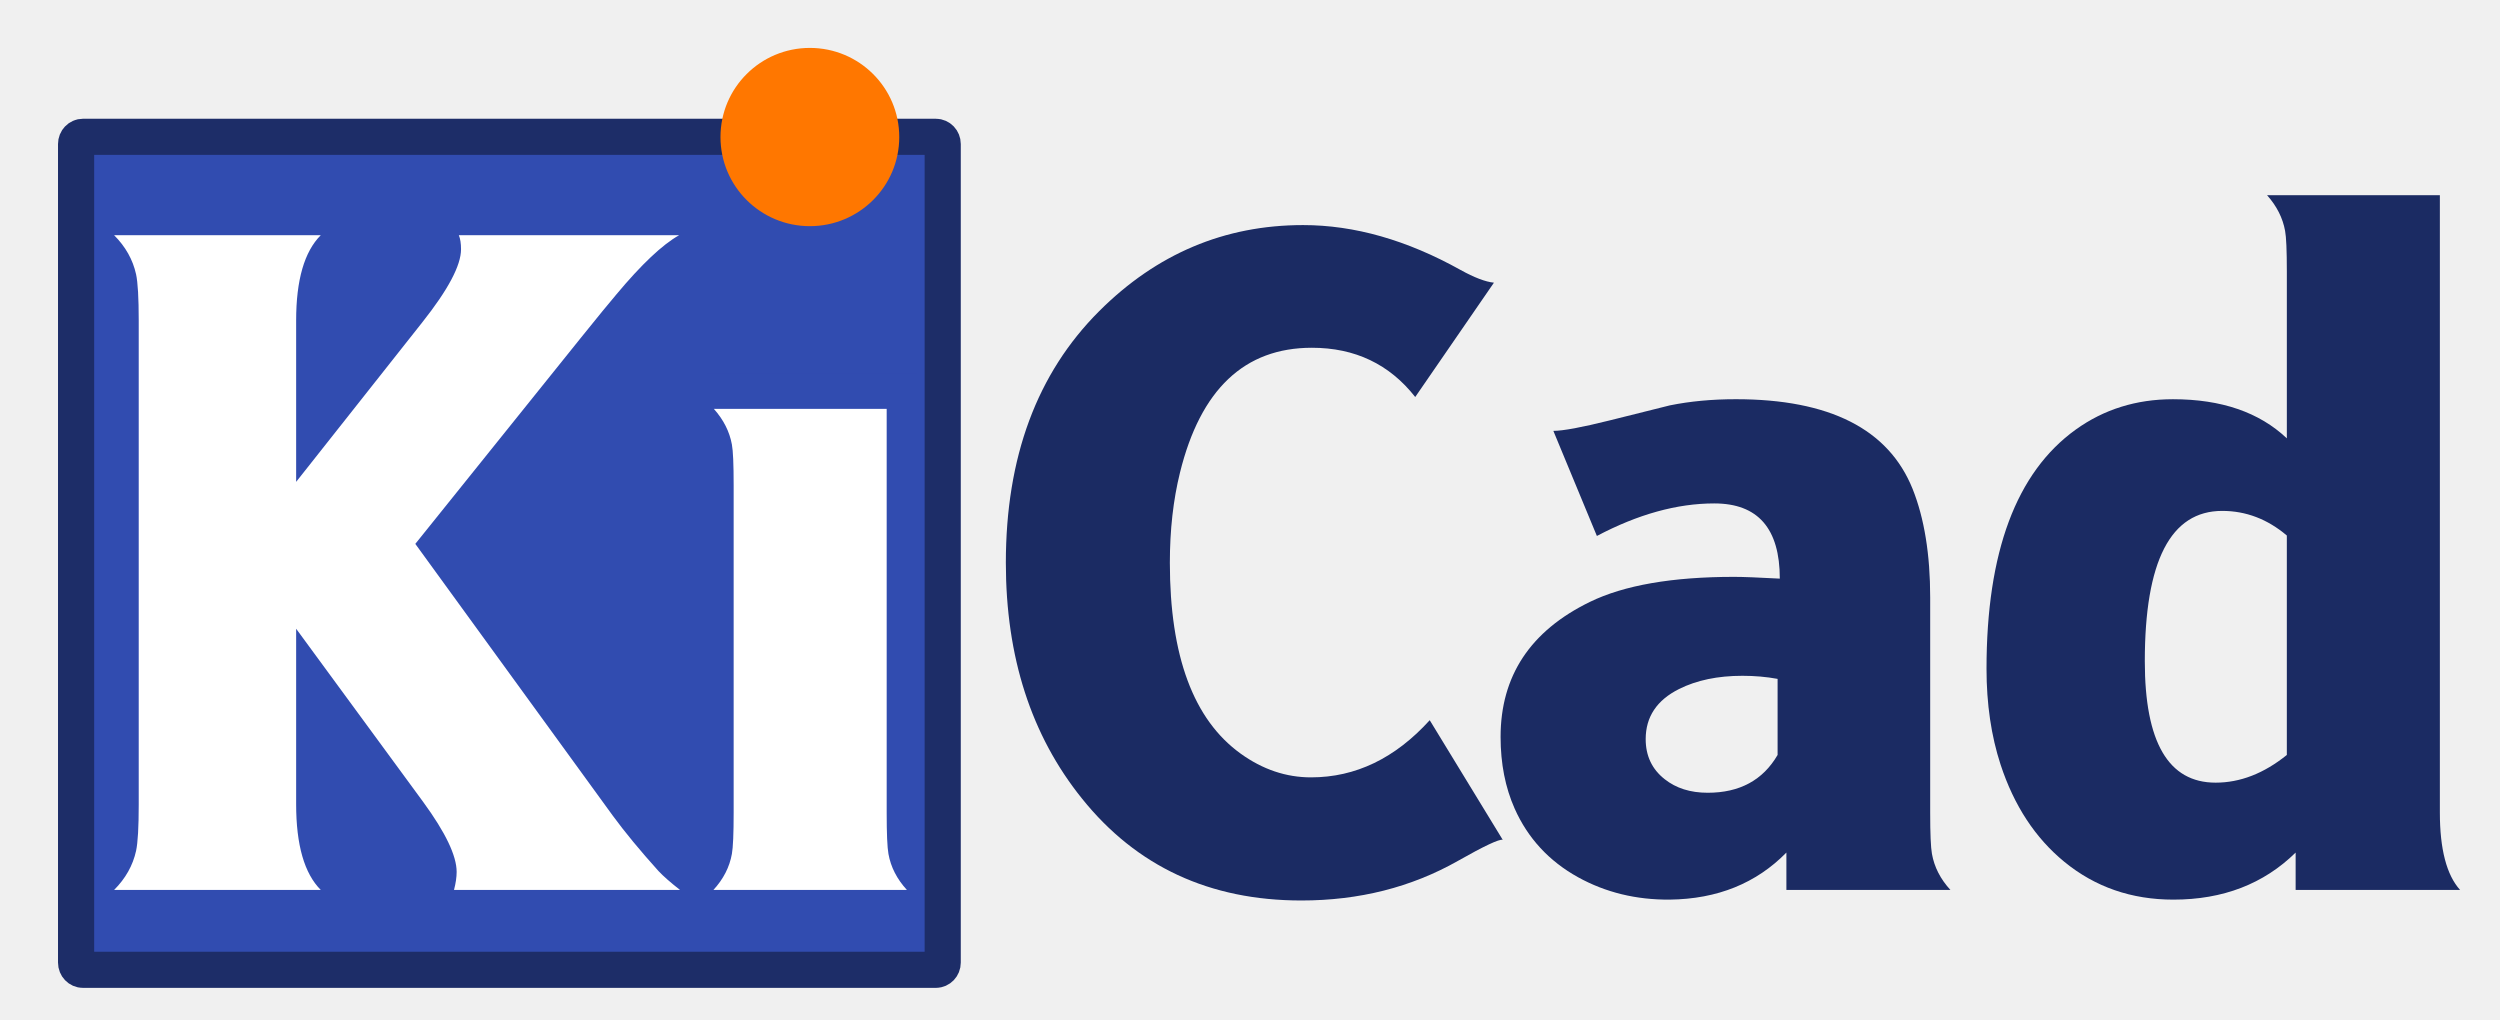
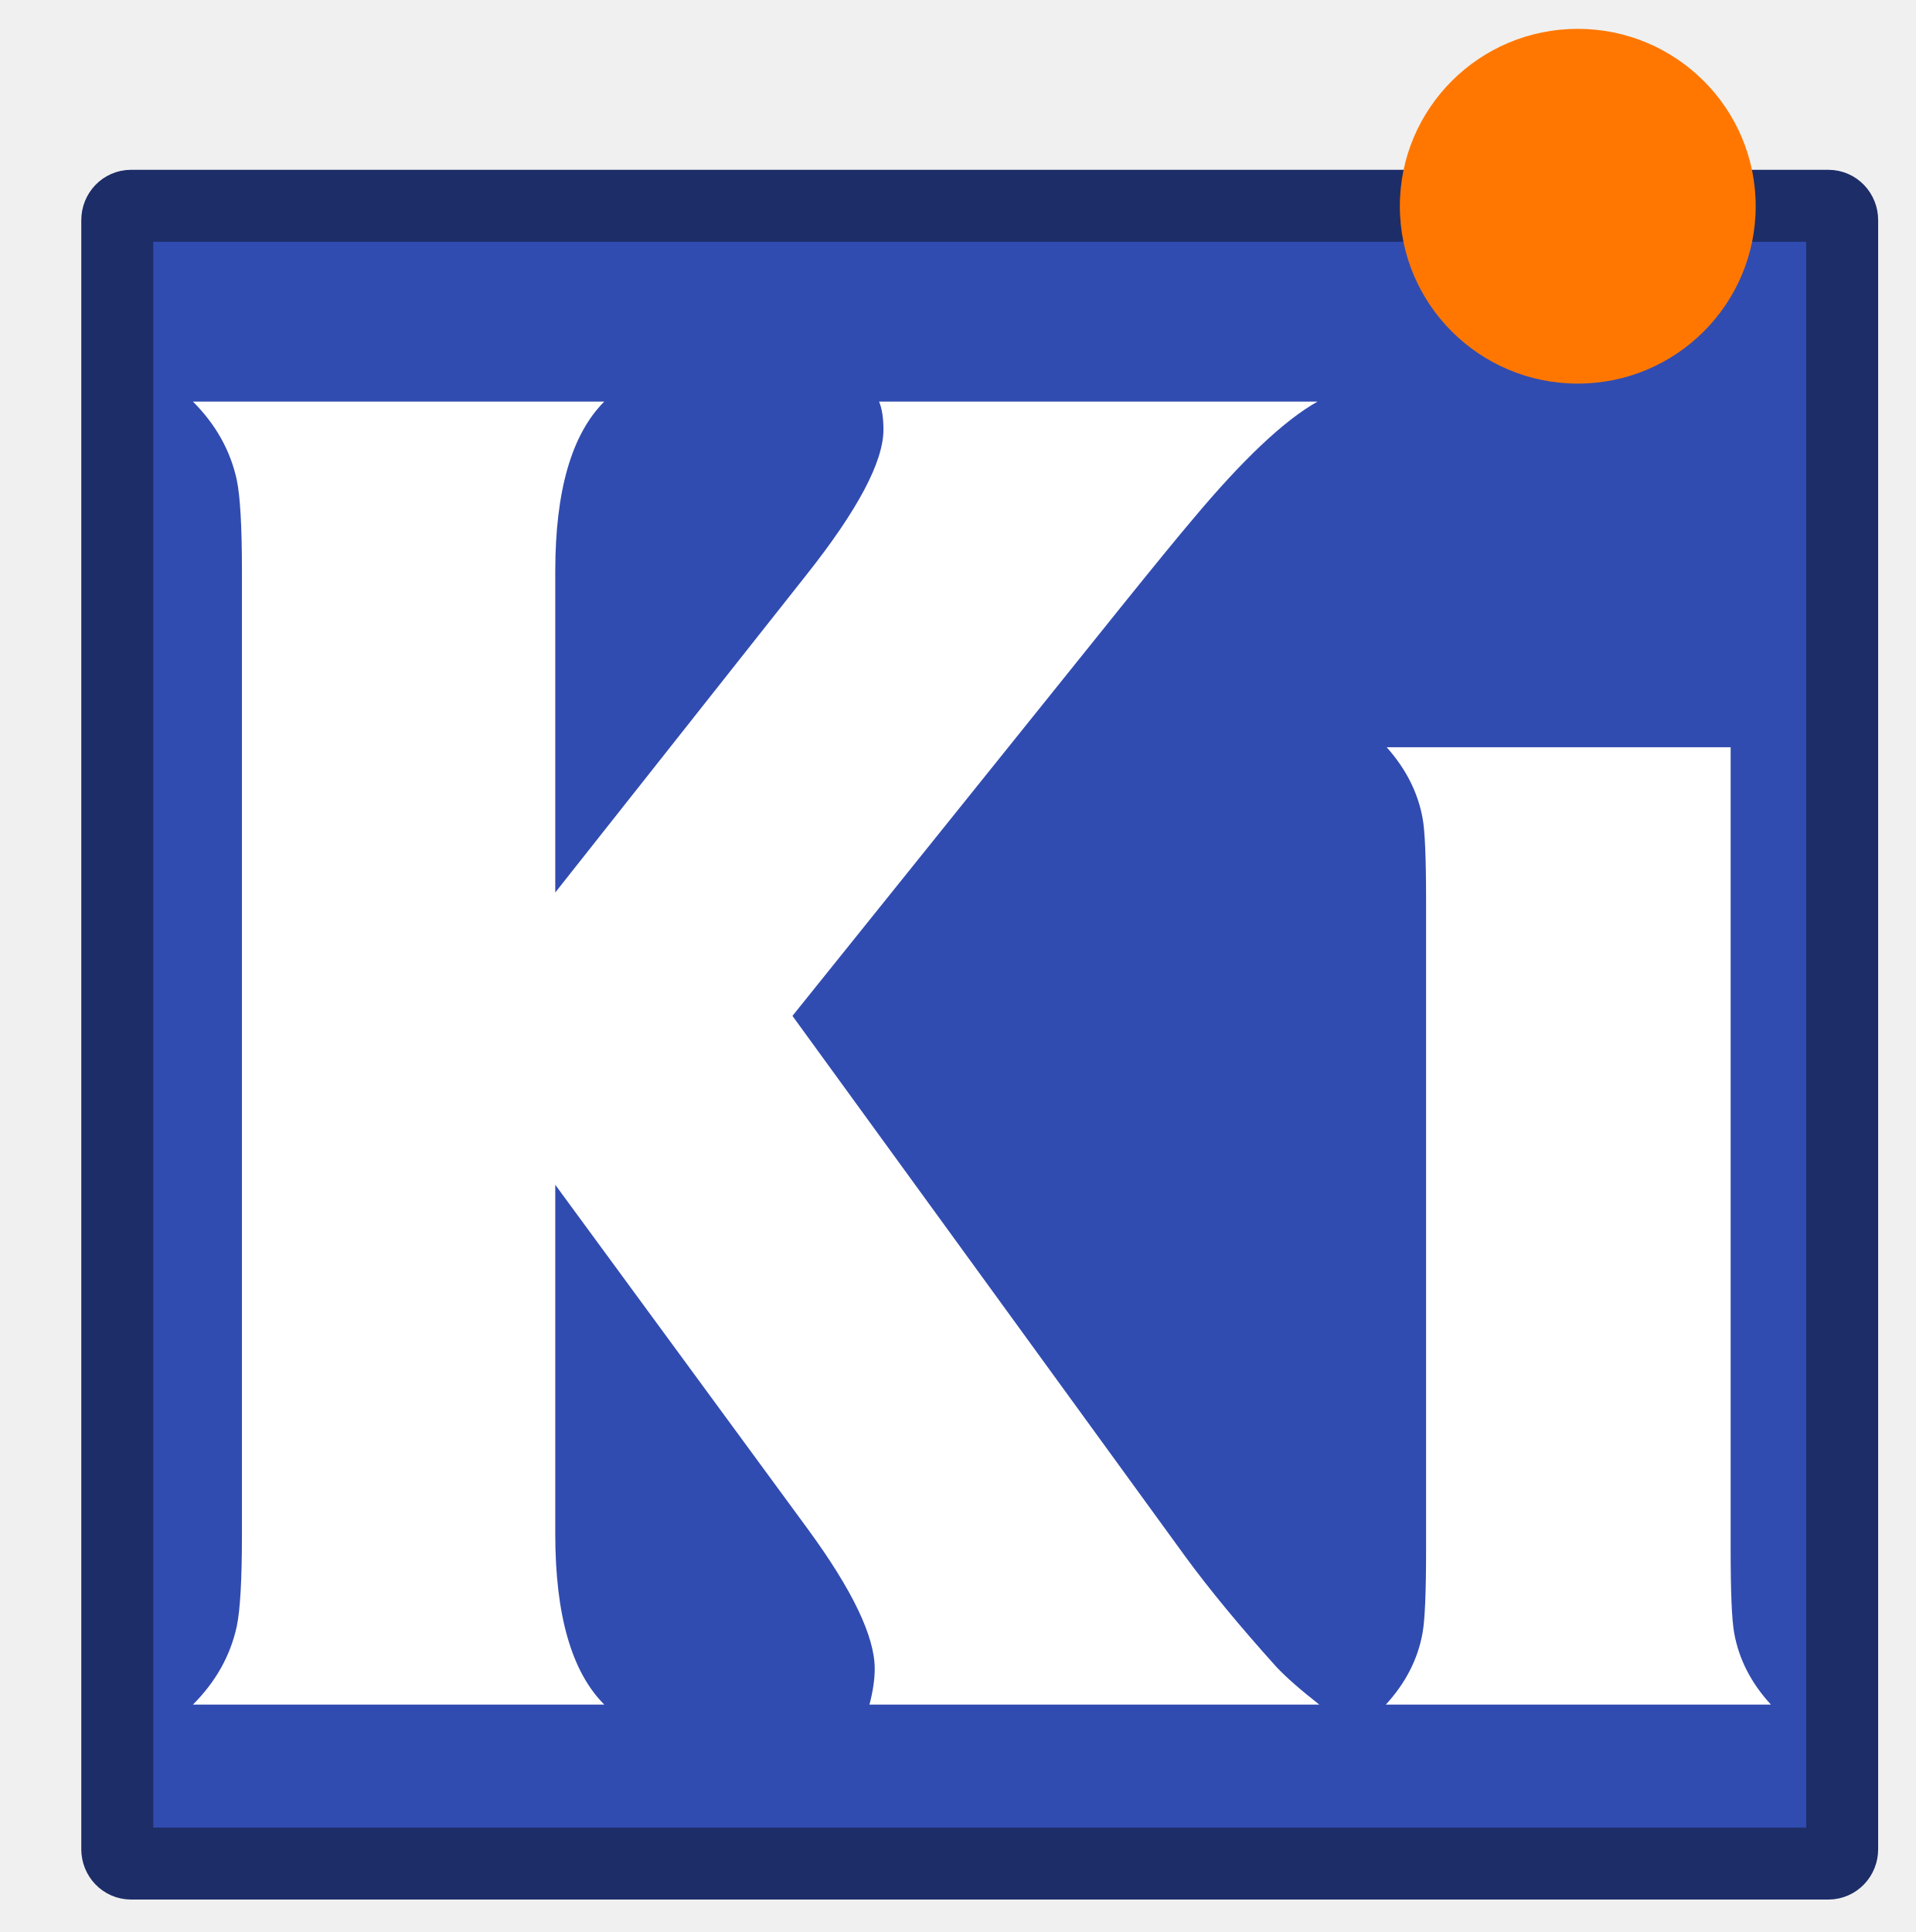
- <svg xmlns="http://www.w3.org/2000/svg" width="335.334" height="136.763" id="svg3509" version="1.1">
+ <svg xmlns="http://www.w3.org/2000/svg" version="1.1" id="svg3509" viewBox="2.303 4.482 129.115 130.215" style="max-height: 500px" width="129.115" height="130.215">
  <defs id="defs3511" />
-   <g id="layer1" transform="translate(-40.54725,-883.6237)">
-     <path style="fill:#314cb0;fill-opacity:1;fill-rule:nonzero;stroke:#1d2d68;stroke-width:4.85;stroke-miterlimit:4;stroke-opacity:1" d="m 51.679,901.976 114.392,0 c 0.513,0 0.925,0.432 0.925,0.968 l 0,109.796 c 0,0.536 -0.413,0.968 -0.925,0.968 l -114.392,0 c -0.513,0 -0.926,-0.432 -0.926,-0.968 l 0,-109.796 c 0,-0.536 0.413,-0.968 0.926,-0.968 z" id="rect3438-4-1-6-9-8-4" />
-     <path id="path3008" style="font-style:normal;font-weight:normal;font-size:120.794px;line-height:122%;font-family:Sans;letter-spacing:0px;word-spacing:0px;fill:#ffffff;fill-opacity:1;stroke:none" d="m 80.269,948.26 16.928,-21.41 c 3.46,-4.365 5.19,-7.628 5.19,-9.791 -6e-5,-0.786 -0.098,-1.415 -0.295,-1.887 l 29.55,0 c -2.241,1.258 -5.053,3.913 -8.434,7.962 -0.904,1.062 -2.497,3.008 -4.777,5.839 l -22.177,27.603 26.483,36.45 c 1.612,2.202 3.657,4.679 6.134,7.432 0.668,0.708 1.632,1.553 2.89,2.536 l -30.316,0 c 0.236,-0.904 0.354,-1.71 0.354,-2.418 -6e-5,-2.163 -1.494,-5.289 -4.483,-9.378 l -17.046,-23.239 0,23.534 c -3.2e-5,5.466 1.101,9.299 3.303,11.501 l -27.721,0 c 1.534,-1.534 2.517,-3.283 2.949,-5.249 0.236,-1.101 0.354,-3.165 0.354,-6.193 l 0,-64.938 c -1.2e-5,-3.028 -0.118,-5.092 -0.354,-6.193 -0.433,-1.966 -1.416,-3.716 -2.949,-5.249 l 27.721,0 c -2.202,2.202 -3.303,6.016 -3.303,11.442 l 0,21.646" />
-     <path id="path3010" style="font-style:normal;font-weight:normal;font-size:120.794px;line-height:122%;font-family:Sans;letter-spacing:0px;word-spacing:0px;fill:#ffffff;fill-opacity:1;stroke:none" d="m 159.481,938.469 0,54.145 c -3e-5,2.831 0.079,4.679 0.236,5.544 0.315,1.769 1.14,3.382 2.477,4.836 l -25.952,0 c 1.337,-1.455 2.163,-3.067 2.477,-4.836 0.157,-0.865 0.236,-2.713 0.236,-5.544 l 0,-43.882 c -1e-5,-2.831 -0.079,-4.659 -0.236,-5.485 -0.315,-1.73 -1.121,-3.323 -2.418,-4.777 l 23.18,0 M 149.219,907.622 c 3.264,9e-5 6.036,1.16 8.316,3.48 2.32,2.281 3.48,5.053 3.48,8.316 -3e-5,3.342 -1.14,6.154 -3.421,8.434 -2.241,2.241 -5.033,3.362 -8.375,3.362 -3.264,7e-5 -6.055,-1.14 -8.375,-3.421 -2.281,-2.32 -3.421,-5.112 -3.421,-8.375 -1e-5,-3.342 1.121,-6.134 3.362,-8.375 2.281,-2.281 5.092,-3.421 8.434,-3.421" />
-     <path id="path3012" style="font-style:normal;font-weight:normal;font-size:120.794px;line-height:122%;font-family:Sans;letter-spacing:-6.6px;word-spacing:0px;fill:#1b2b63;fill-opacity:1;stroke:none" d="m 236.098,999.102 c -6.252,3.539 -13.251,5.308 -20.997,5.308 -12.307,0 -22.118,-4.561 -29.432,-13.684 -6.803,-8.454 -10.204,-18.992 -10.204,-31.614 -1e-5,-14.155 4.168,-25.401 12.504,-33.737 7.707,-7.707 16.829,-11.56 27.367,-11.56 6.881,9e-5 13.92,2.005 21.115,6.016 1.848,1.022 3.342,1.593 4.483,1.71 l -10.558,15.335 c -3.46,-4.404 -8.08,-6.606 -13.861,-6.606 -9.044,7e-5 -14.942,5.584 -17.694,16.751 -0.904,3.657 -1.357,7.687 -1.357,12.091 -3e-5,12.504 3.165,21.037 9.496,25.598 2.949,2.123 6.095,3.185 9.437,3.185 5.977,1e-5 11.285,-2.556 15.925,-7.668 l 9.791,16.043 c -0.472,-0.118 -2.477,0.826 -6.016,2.831" />
-     <path id="path3014" style="font-style:normal;font-weight:normal;font-size:120.794px;line-height:122%;font-family:Sans;letter-spacing:-6.6px;word-spacing:0px;fill:#1b2b63;fill-opacity:1;stroke:none" d="m 278.983,984.888 0,-10.204 c -1.494,-0.275 -3.067,-0.413 -4.718,-0.413 -3.303,3e-5 -6.134,0.59 -8.493,1.769 -2.988,1.494 -4.483,3.736 -4.483,6.724 -2e-5,2.241 0.845,4.03 2.536,5.367 1.533,1.219 3.46,1.828 5.78,1.828 4.286,1e-5 7.412,-1.691 9.378,-5.072 m 23.18,18.107 -22,0 0,-5.013 c -4.05,4.129 -9.26,6.232 -15.63,6.311 -4.522,0.039 -8.631,-0.963 -12.327,-3.008 -3.893,-2.163 -6.724,-5.23 -8.493,-9.201 -1.258,-2.831 -1.887,-6.036 -1.887,-9.614 0,-8.179 3.991,-14.214 11.973,-18.107 4.601,-2.241 11.049,-3.362 19.346,-3.362 1.18,4e-5 3.224,0.079 6.134,0.236 -4e-5,-6.724 -2.929,-10.086 -8.788,-10.086 -4.994,5e-5 -10.243,1.455 -15.748,4.365 l -5.839,-14.097 c 1.298,6e-5 3.834,-0.472 7.609,-1.416 l 8.021,-2.005 c 2.713,-0.55 5.662,-0.826 8.847,-0.826 12.583,7e-5 20.486,4.011 23.71,12.032 1.573,3.932 2.359,8.788 2.359,14.568 l 0,28.842 c -6e-5,2.831 0.079,4.679 0.236,5.544 0.315,1.769 1.14,3.382 2.477,4.836" />
-     <path id="path3016" style="font-style:normal;font-weight:normal;font-size:120.794px;line-height:122%;font-family:Sans;letter-spacing:-6.6px;word-spacing:0px;fill:#1b2b63;fill-opacity:1;stroke:none" d="m 347.289,984.888 0,-29.432 c -2.595,-2.202 -5.485,-3.303 -8.67,-3.303 -6.92,5e-5 -10.381,6.724 -10.381,20.172 -3e-5,10.853 3.165,16.279 9.496,16.279 3.303,10e-6 6.488,-1.239 9.555,-3.716 m -2.654,-75.083 23.18,0 0,82.81 c -6e-5,4.915 0.904,8.375 2.713,10.381 l -22.059,0 0,-5.013 c -4.286,4.207 -9.752,6.311 -16.397,6.311 -5.623,0 -10.499,-1.691 -14.627,-5.072 -3.893,-3.185 -6.744,-7.53 -8.552,-13.035 -1.258,-3.853 -1.887,-8.139 -1.887,-12.858 0,-15.65 3.991,-26.345 11.973,-32.086 3.775,-2.713 8.12,-4.07 13.035,-4.07 6.488,7e-5 11.58,1.75 15.276,5.249 l 0,-22.354 c -4e-5,-2.831 -0.079,-4.659 -0.236,-5.485 -0.315,-1.73 -1.121,-3.323 -2.418,-4.777" />
-     <path style="fill:#314cb0;fill-opacity:1;fill-rule:nonzero;stroke:none" d="m 135.29,906.652 28.315,0 0,27.031 -28.315,0 z" id="rect4352-5-1" />
-     <path style="fill:#ff7700;fill-opacity:1;fill-rule:nonzero;stroke:none" d="m 161.168,902.005 c 0,6.602 -5.368,11.955 -11.99,11.955 -6.622,0 -11.99,-5.352 -11.99,-11.955 0,-6.602 5.368,-11.955 11.99,-11.955 6.622,0 11.99,5.352 11.99,11.955 z" id="path3552-6-3-7" />
+   <g transform="translate(-40.54725,-883.6237)" id="layer1">
+     <path id="rect3438-4-1-6-9-8-4" d="m 51.679,901.976 114.392,0 c 0.513,0 0.925,0.432 0.925,0.968 l 0,109.796 c 0,0.536 -0.413,0.968 -0.925,0.968 l -114.392,0 c -0.513,0 -0.926,-0.432 -0.926,-0.968 l 0,-109.796 c 0,-0.536 0.413,-0.968 0.926,-0.968 z" style="fill:#314cb0;fill-opacity:1;fill-rule:nonzero;stroke:#1d2d68;stroke-width:4.85;stroke-miterlimit:4;stroke-opacity:1" />
+     <path d="m 80.269,948.26 16.928,-21.41 c 3.46,-4.365 5.19,-7.628 5.19,-9.791 -6e-5,-0.786 -0.098,-1.415 -0.295,-1.887 l 29.55,0 c -2.241,1.258 -5.053,3.913 -8.434,7.962 -0.904,1.062 -2.497,3.008 -4.777,5.839 l -22.177,27.603 26.483,36.45 c 1.612,2.202 3.657,4.679 6.134,7.432 0.668,0.708 1.632,1.553 2.89,2.536 l -30.316,0 c 0.236,-0.904 0.354,-1.71 0.354,-2.418 -6e-5,-2.163 -1.494,-5.289 -4.483,-9.378 l -17.046,-23.239 0,23.534 c -3.2e-5,5.466 1.101,9.299 3.303,11.501 l -27.721,0 c 1.534,-1.534 2.517,-3.283 2.949,-5.249 0.236,-1.101 0.354,-3.165 0.354,-6.193 l 0,-64.938 c -1.2e-5,-3.028 -0.118,-5.092 -0.354,-6.193 -0.433,-1.966 -1.416,-3.716 -2.949,-5.249 l 27.721,0 c -2.202,2.202 -3.303,6.016 -3.303,11.442 l 0,21.646" style="font-style:normal;font-weight:normal;font-size:120.794px;line-height:122%;font-family:Sans;letter-spacing:0px;word-spacing:0px;fill:#ffffff;fill-opacity:1;stroke:none" id="path3008" />
+     <path d="m 159.481,938.469 0,54.145 c -3e-5,2.831 0.079,4.679 0.236,5.544 0.315,1.769 1.14,3.382 2.477,4.836 l -25.952,0 c 1.337,-1.455 2.163,-3.067 2.477,-4.836 0.157,-0.865 0.236,-2.713 0.236,-5.544 l 0,-43.882 c -1e-5,-2.831 -0.079,-4.659 -0.236,-5.485 -0.315,-1.73 -1.121,-3.323 -2.418,-4.777 l 23.18,0 M 149.219,907.622 c 3.264,9e-5 6.036,1.16 8.316,3.48 2.32,2.281 3.48,5.053 3.48,8.316 -3e-5,3.342 -1.14,6.154 -3.421,8.434 -2.241,2.241 -5.033,3.362 -8.375,3.362 -3.264,7e-5 -6.055,-1.14 -8.375,-3.421 -2.281,-2.32 -3.421,-5.112 -3.421,-8.375 -1e-5,-3.342 1.121,-6.134 3.362,-8.375 2.281,-2.281 5.092,-3.421 8.434,-3.421" style="font-style:normal;font-weight:normal;font-size:120.794px;line-height:122%;font-family:Sans;letter-spacing:0px;word-spacing:0px;fill:#ffffff;fill-opacity:1;stroke:none" id="path3010" />
+     <path d="m 236.098,999.102 c -6.252,3.539 -13.251,5.308 -20.997,5.308 -12.307,0 -22.118,-4.561 -29.432,-13.684 -6.803,-8.454 -10.204,-18.992 -10.204,-31.614 -1e-5,-14.155 4.168,-25.401 12.504,-33.737 7.707,-7.707 16.829,-11.56 27.367,-11.56 6.881,9e-5 13.92,2.005 21.115,6.016 1.848,1.022 3.342,1.593 4.483,1.71 l -10.558,15.335 c -3.46,-4.404 -8.08,-6.606 -13.861,-6.606 -9.044,7e-5 -14.942,5.584 -17.694,16.751 -0.904,3.657 -1.357,7.687 -1.357,12.091 -3e-5,12.504 3.165,21.037 9.496,25.598 2.949,2.123 6.095,3.185 9.437,3.185 5.977,1e-5 11.285,-2.556 15.925,-7.668 l 9.791,16.043 c -0.472,-0.118 -2.477,0.826 -6.016,2.831" style="font-style:normal;font-weight:normal;font-size:120.794px;line-height:122%;font-family:Sans;letter-spacing:-6.6px;word-spacing:0px;fill:#1b2b63;fill-opacity:1;stroke:none" id="path3012" />
+     <path d="m 278.983,984.888 0,-10.204 c -1.494,-0.275 -3.067,-0.413 -4.718,-0.413 -3.303,3e-5 -6.134,0.59 -8.493,1.769 -2.988,1.494 -4.483,3.736 -4.483,6.724 -2e-5,2.241 0.845,4.03 2.536,5.367 1.533,1.219 3.46,1.828 5.78,1.828 4.286,1e-5 7.412,-1.691 9.378,-5.072 m 23.18,18.107 -22,0 0,-5.013 c -4.05,4.129 -9.26,6.232 -15.63,6.311 -4.522,0.039 -8.631,-0.963 -12.327,-3.008 -3.893,-2.163 -6.724,-5.23 -8.493,-9.201 -1.258,-2.831 -1.887,-6.036 -1.887,-9.614 0,-8.179 3.991,-14.214 11.973,-18.107 4.601,-2.241 11.049,-3.362 19.346,-3.362 1.18,4e-5 3.224,0.079 6.134,0.236 -4e-5,-6.724 -2.929,-10.086 -8.788,-10.086 -4.994,5e-5 -10.243,1.455 -15.748,4.365 l -5.839,-14.097 c 1.298,6e-5 3.834,-0.472 7.609,-1.416 l 8.021,-2.005 c 2.713,-0.55 5.662,-0.826 8.847,-0.826 12.583,7e-5 20.486,4.011 23.71,12.032 1.573,3.932 2.359,8.788 2.359,14.568 l 0,28.842 c -6e-5,2.831 0.079,4.679 0.236,5.544 0.315,1.769 1.14,3.382 2.477,4.836" style="font-style:normal;font-weight:normal;font-size:120.794px;line-height:122%;font-family:Sans;letter-spacing:-6.6px;word-spacing:0px;fill:#1b2b63;fill-opacity:1;stroke:none" id="path3014" />
+     <path d="m 347.289,984.888 0,-29.432 c -2.595,-2.202 -5.485,-3.303 -8.67,-3.303 -6.92,5e-5 -10.381,6.724 -10.381,20.172 -3e-5,10.853 3.165,16.279 9.496,16.279 3.303,10e-6 6.488,-1.239 9.555,-3.716 m -2.654,-75.083 23.18,0 0,82.81 c -6e-5,4.915 0.904,8.375 2.713,10.381 l -22.059,0 0,-5.013 c -4.286,4.207 -9.752,6.311 -16.397,6.311 -5.623,0 -10.499,-1.691 -14.627,-5.072 -3.893,-3.185 -6.744,-7.53 -8.552,-13.035 -1.258,-3.853 -1.887,-8.139 -1.887,-12.858 0,-15.65 3.991,-26.345 11.973,-32.086 3.775,-2.713 8.12,-4.07 13.035,-4.07 6.488,7e-5 11.58,1.75 15.276,5.249 l 0,-22.354 c -4e-5,-2.831 -0.079,-4.659 -0.236,-5.485 -0.315,-1.73 -1.121,-3.323 -2.418,-4.777" style="font-style:normal;font-weight:normal;font-size:120.794px;line-height:122%;font-family:Sans;letter-spacing:-6.6px;word-spacing:0px;fill:#1b2b63;fill-opacity:1;stroke:none" id="path3016" />
+     <path id="rect4352-5-1" d="m 135.29,906.652 28.315,0 0,27.031 -28.315,0 z" style="fill:#314cb0;fill-opacity:1;fill-rule:nonzero;stroke:none" />
+     <path id="path3552-6-3-7" d="m 161.168,902.005 c 0,6.602 -5.368,11.955 -11.99,11.955 -6.622,0 -11.99,-5.352 -11.99,-11.955 0,-6.602 5.368,-11.955 11.99,-11.955 6.622,0 11.99,5.352 11.99,11.955 z" style="fill:#ff7700;fill-opacity:1;fill-rule:nonzero;stroke:none" />
  </g>
</svg>
